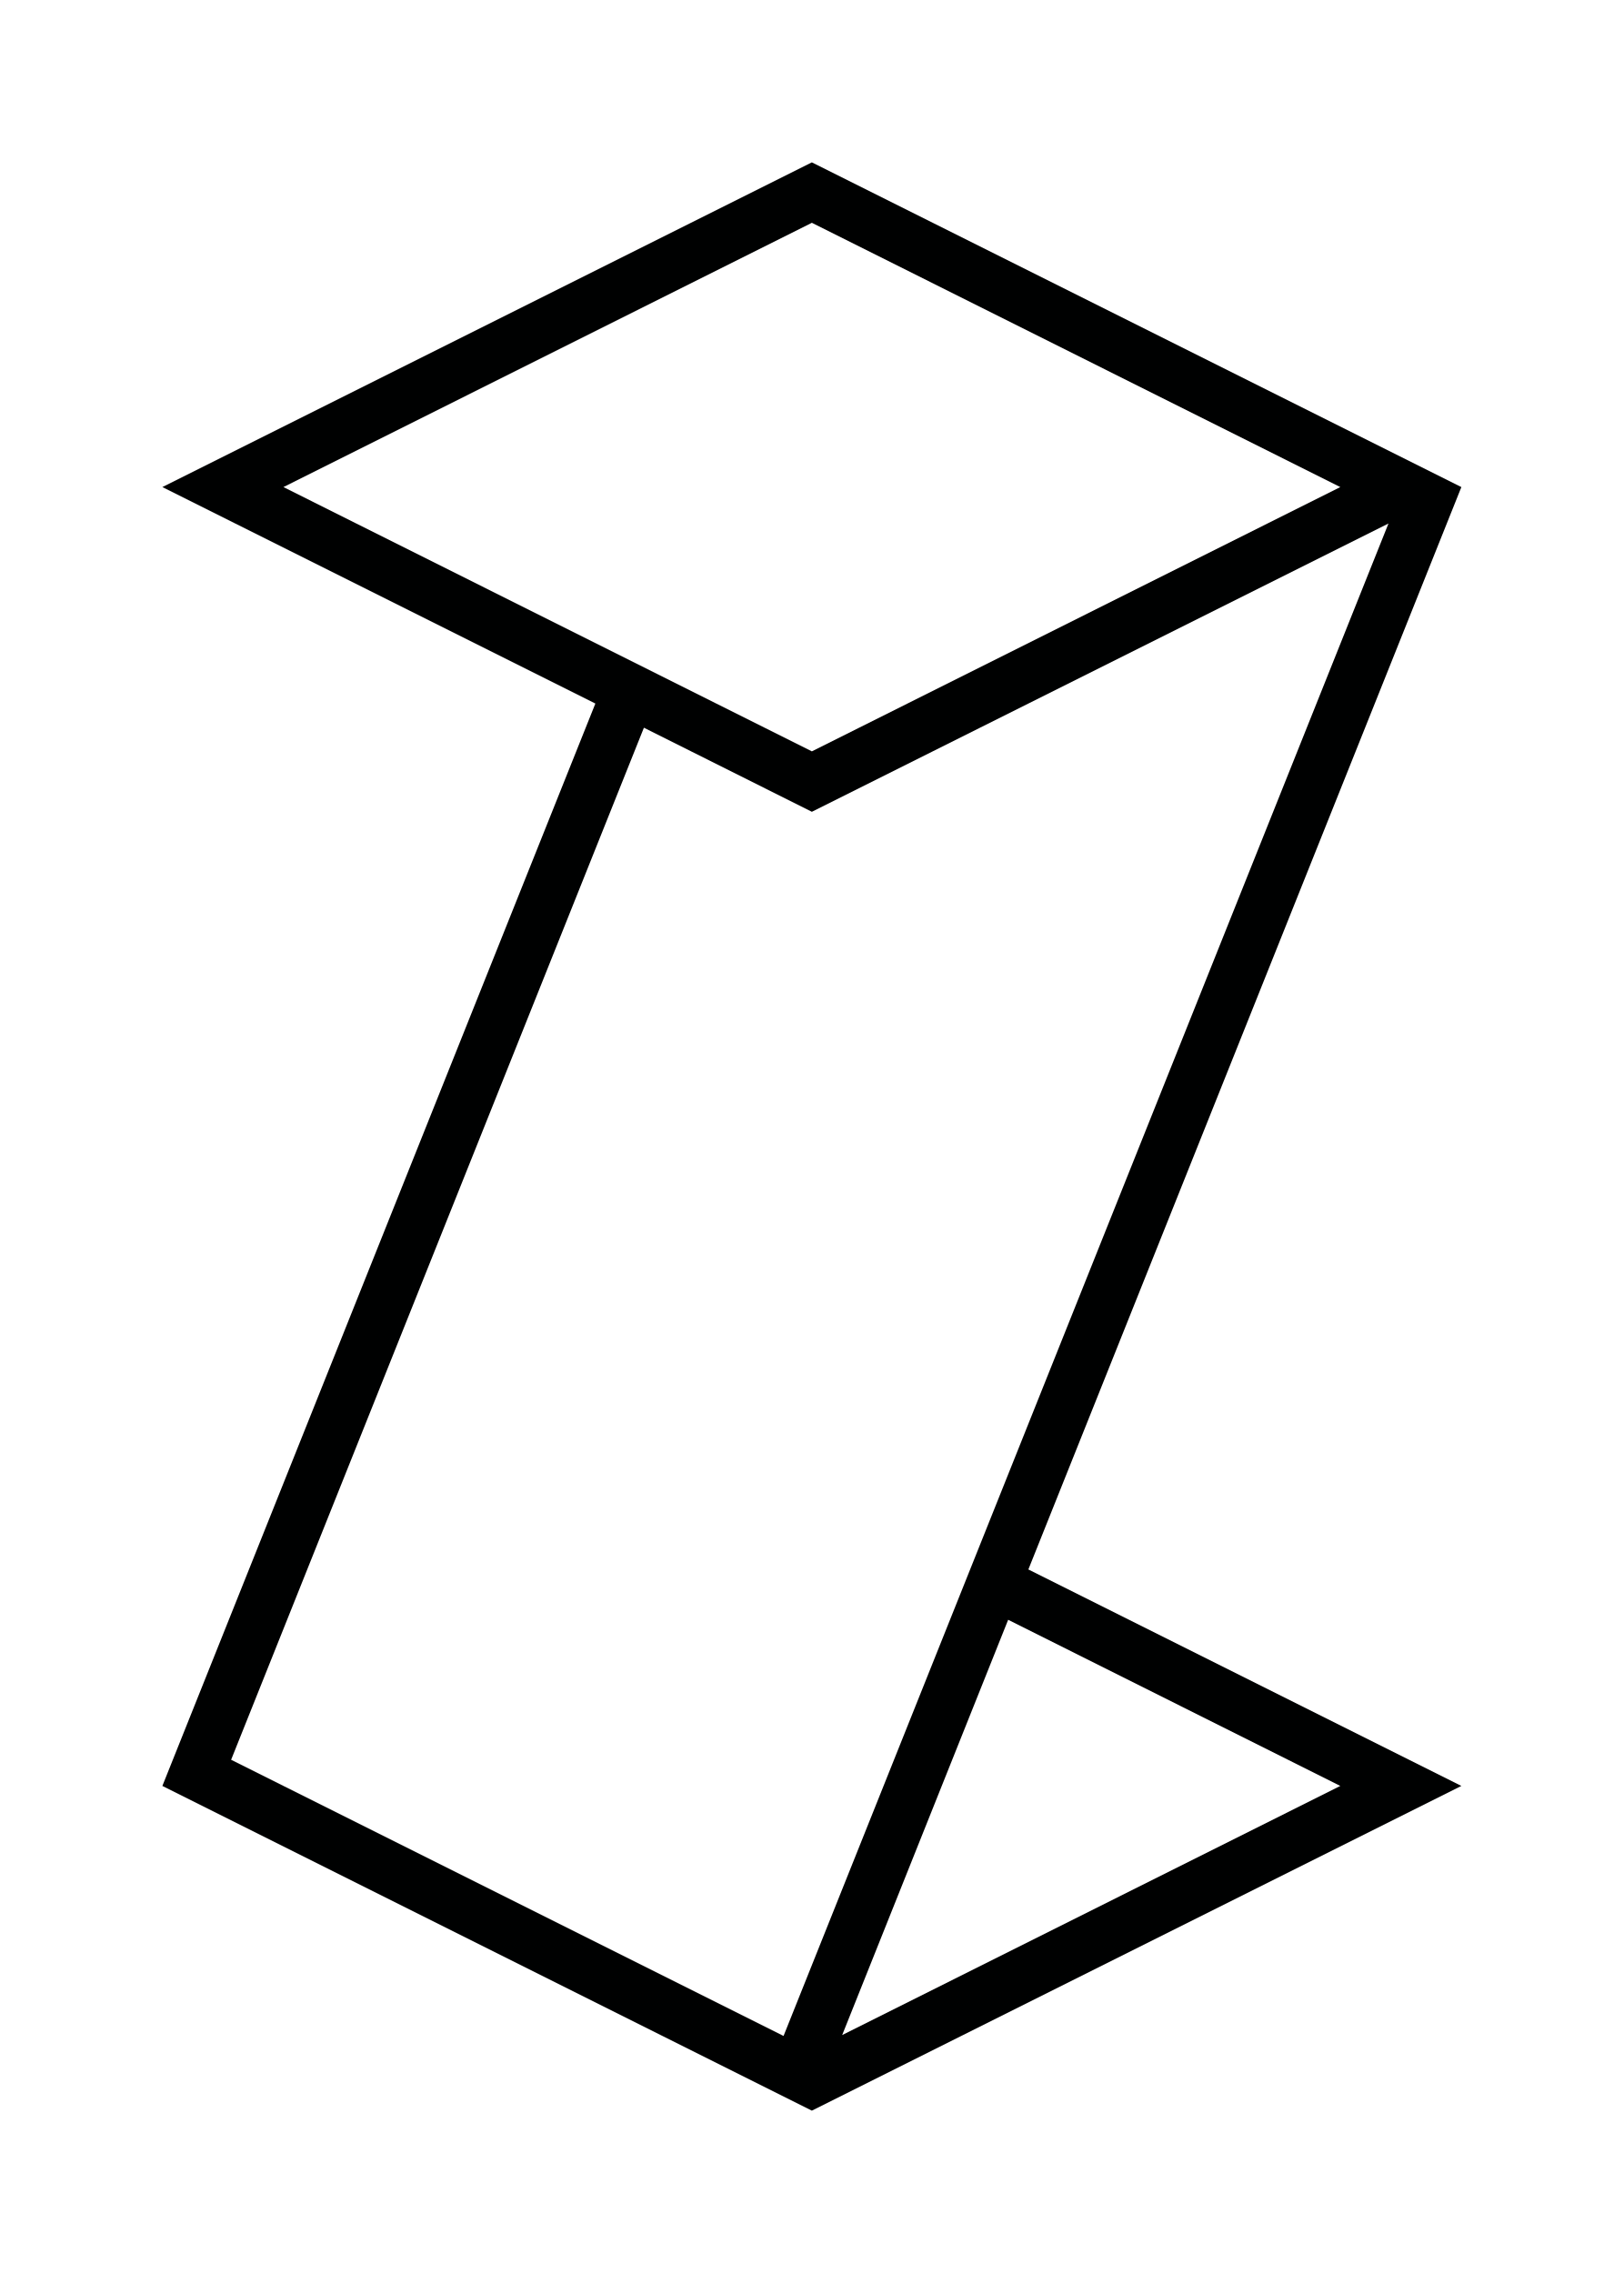
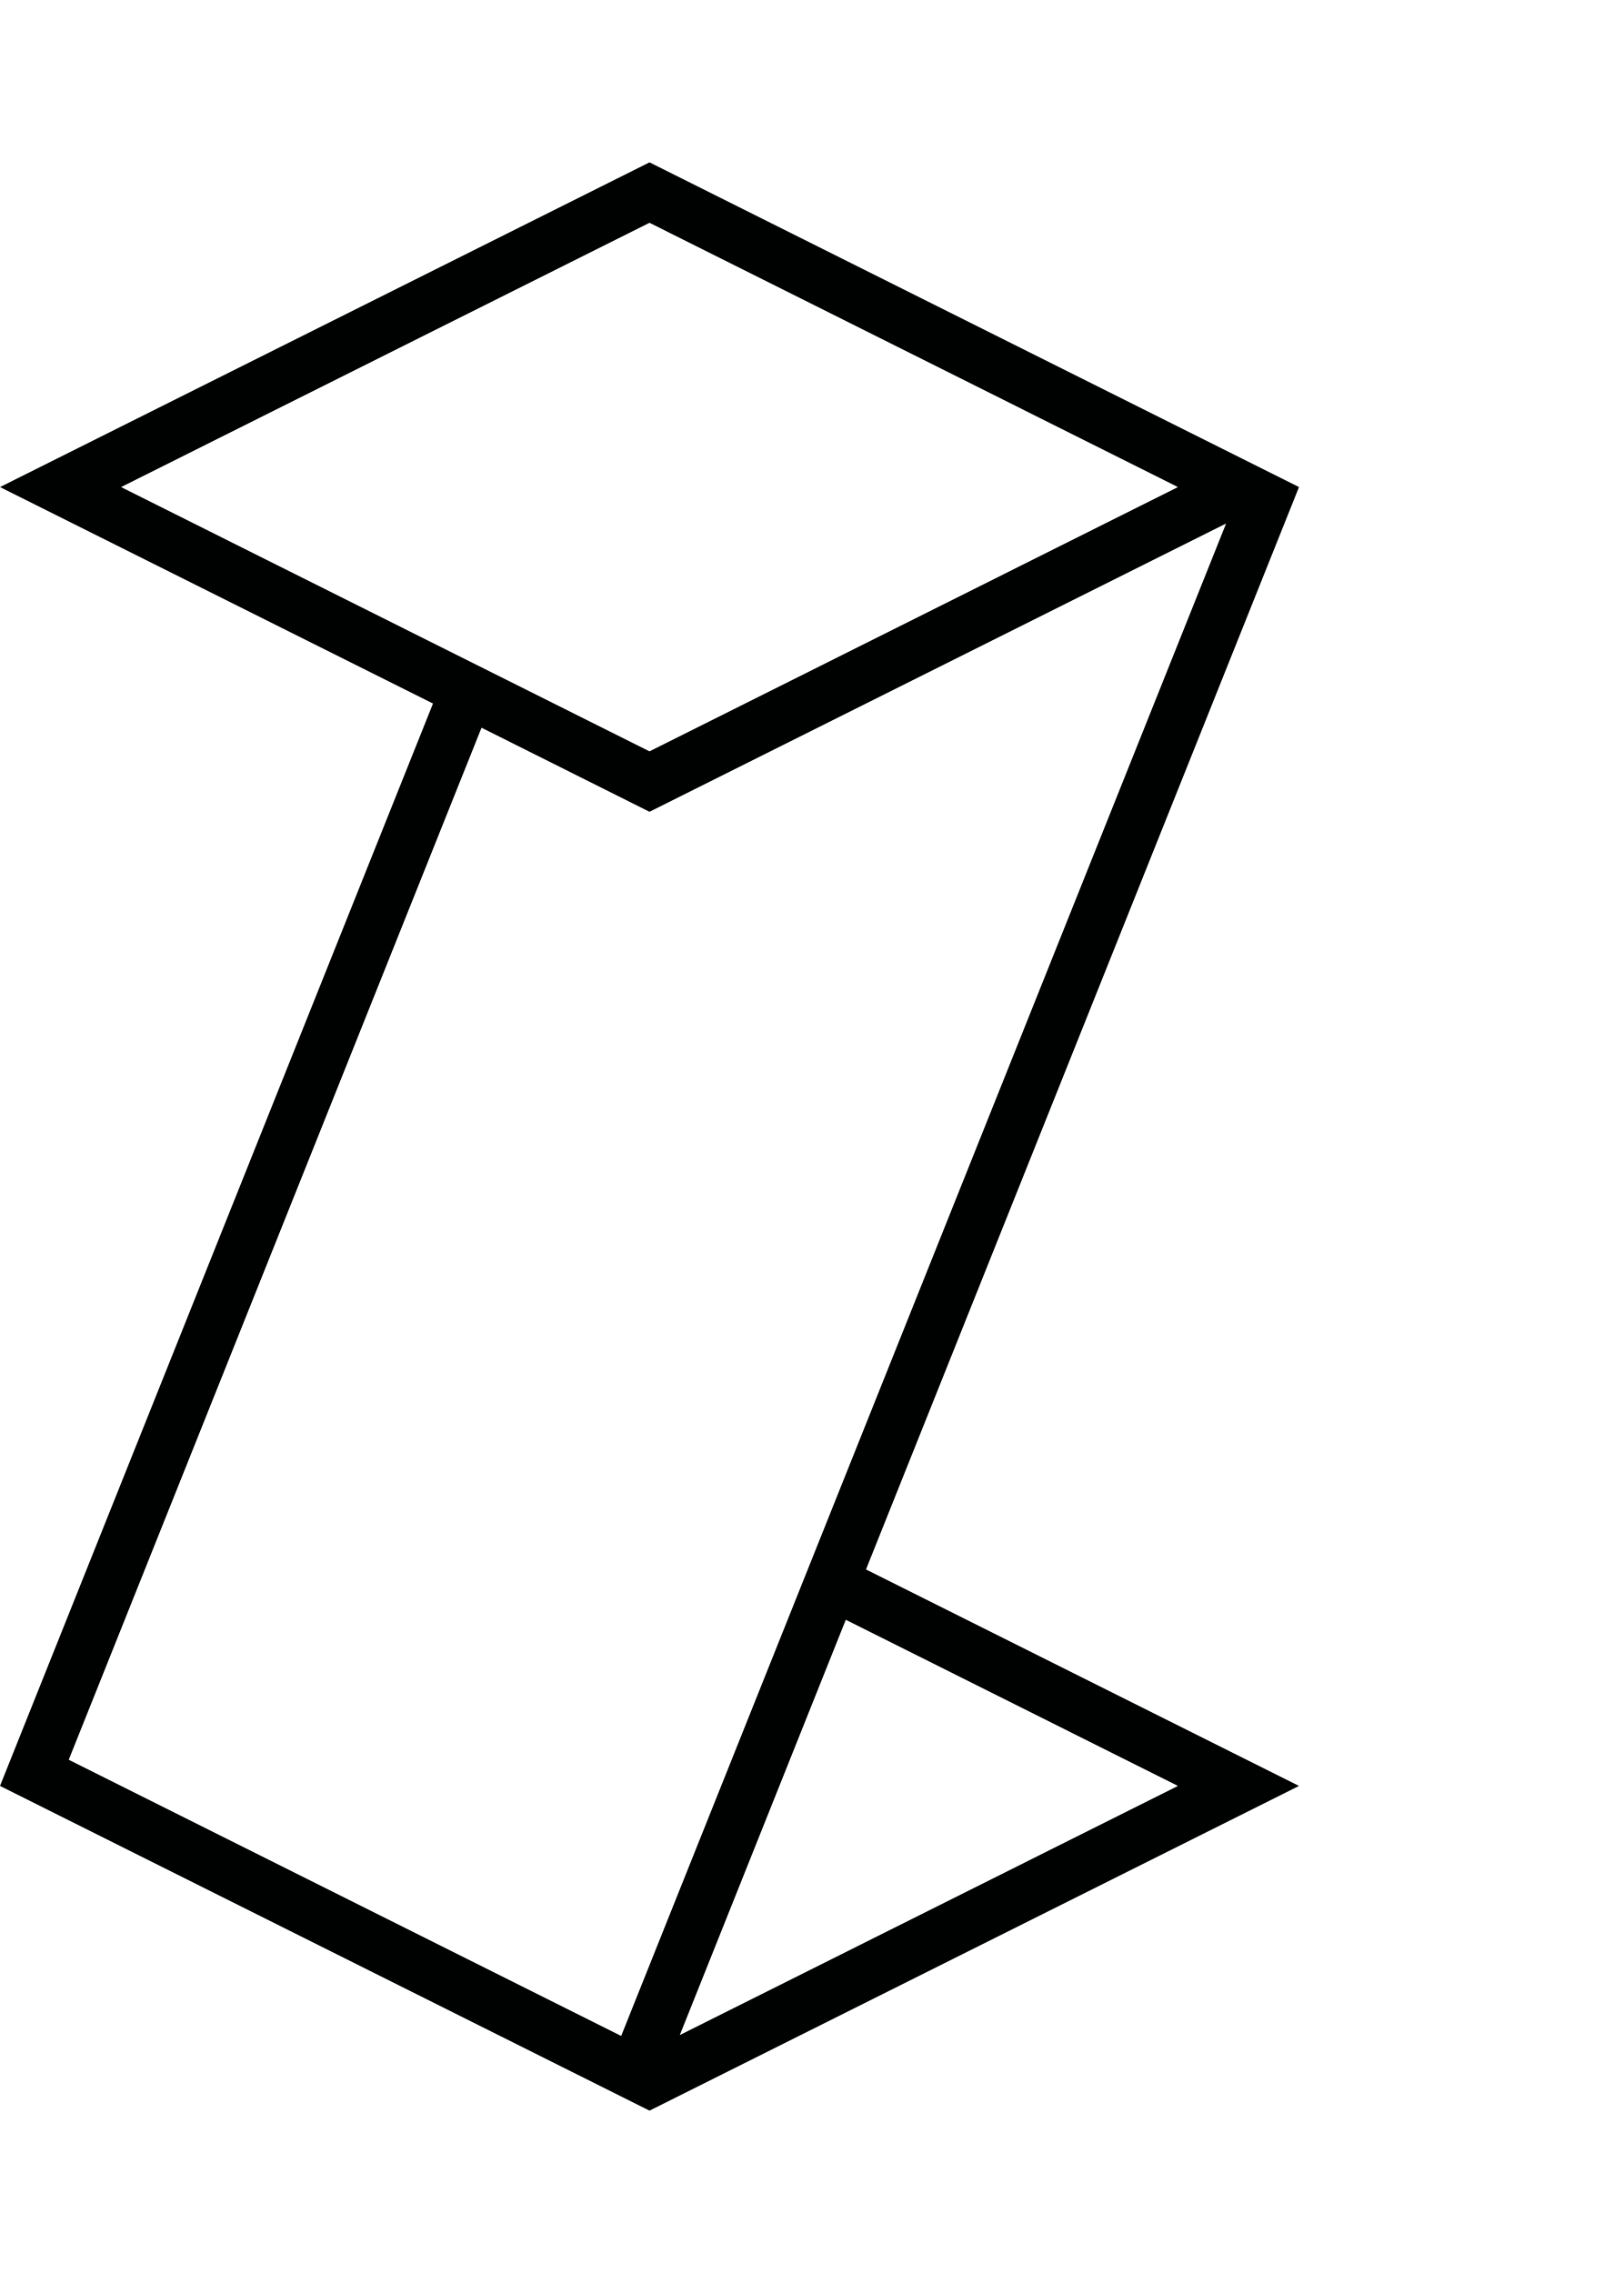
<svg xmlns="http://www.w3.org/2000/svg" version="1.1" x="0px" y="0px" width="90px" height="126px" viewBox="0 0 90 126" enable-background="new 0 0 90 126" xml:space="preserve">
  <g id="BG">
</g>
  <g id="Base">
</g>
  <g id="Icons_1_">
</g>
  <g id="Dark">
-     <path fill="#000101" d="M81,27L45,9L9,27l24,12L9,99l36,18l36-18L57,87L81,27z M15.71,27L45,12.35L74.29,27L45,41.65L15.71,27z    M74.29,99l-27.61,13.81l9.2-23.02L74.29,99z M43.43,112.86L12.81,97.55L35.69,40.34L45,45l31.96-15.98L43.43,112.86z" />
+     <path fill="#000101" d="M72,27L36,9L0,27l24,12L0,99l36,18l36-18L48,87L72,27z M6.71,27L36,12.35L65.29,27L36,41.65L6.71,27z    M65.29,99l-27.61,13.81l9.2-23.02L65.29,99z M34.43,112.86L3.81,97.55L26.69,40.34L36,45l31.96-15.98L34.43,112.86z" />
  </g>
  <g id="Bright">
</g>
  <g id="Plain_1_">
</g>
  <g id="Icons">
</g>
</svg>
